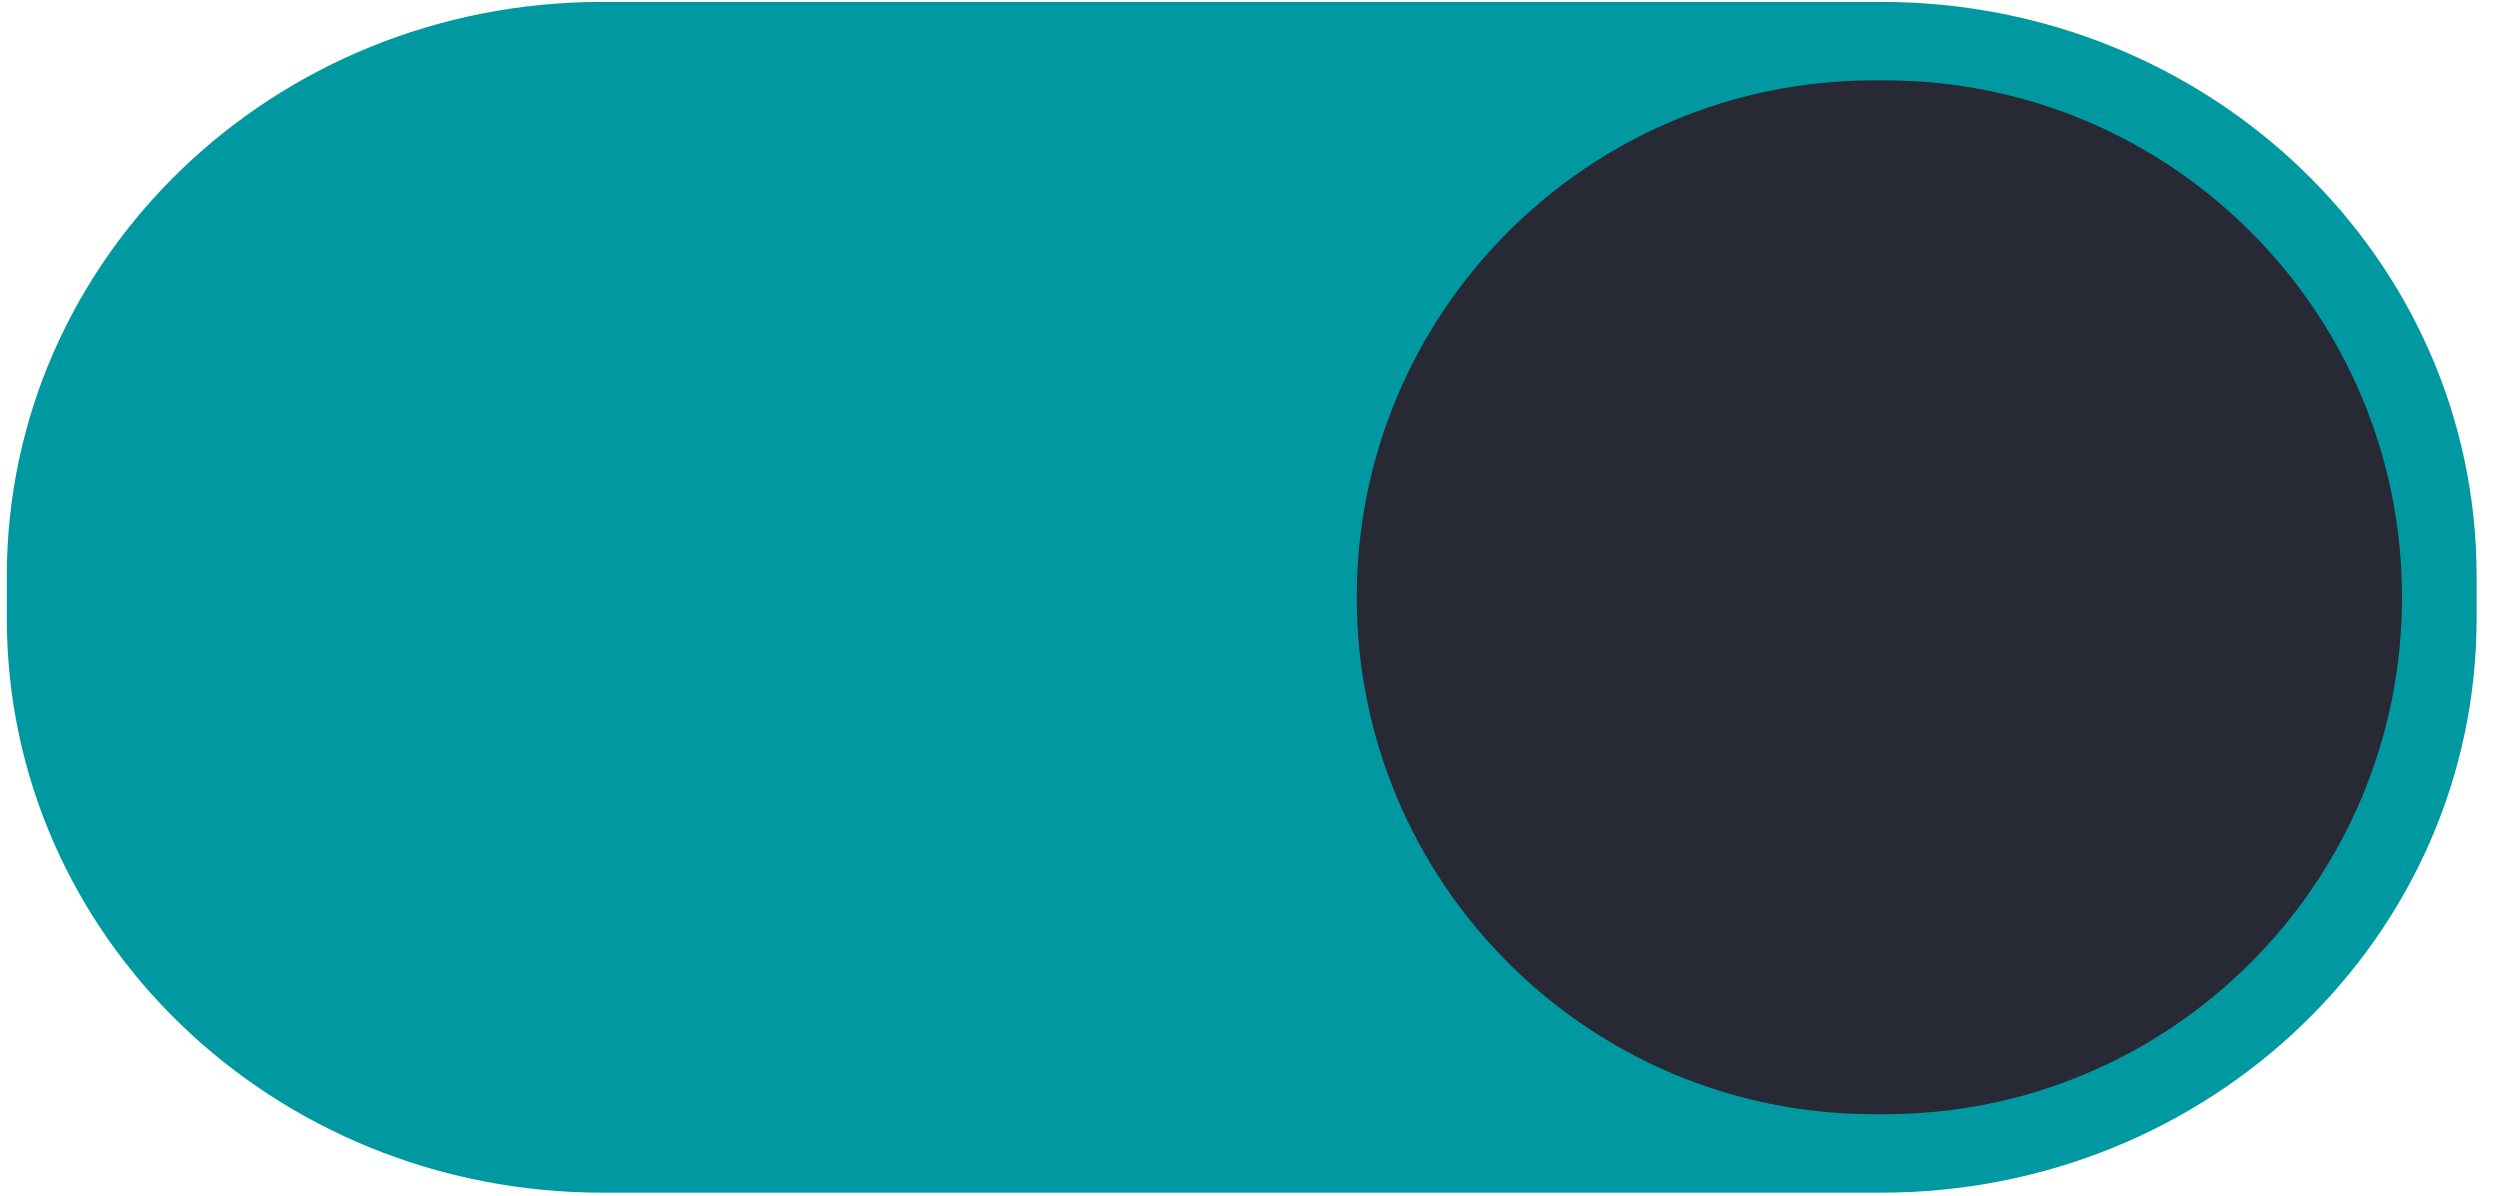
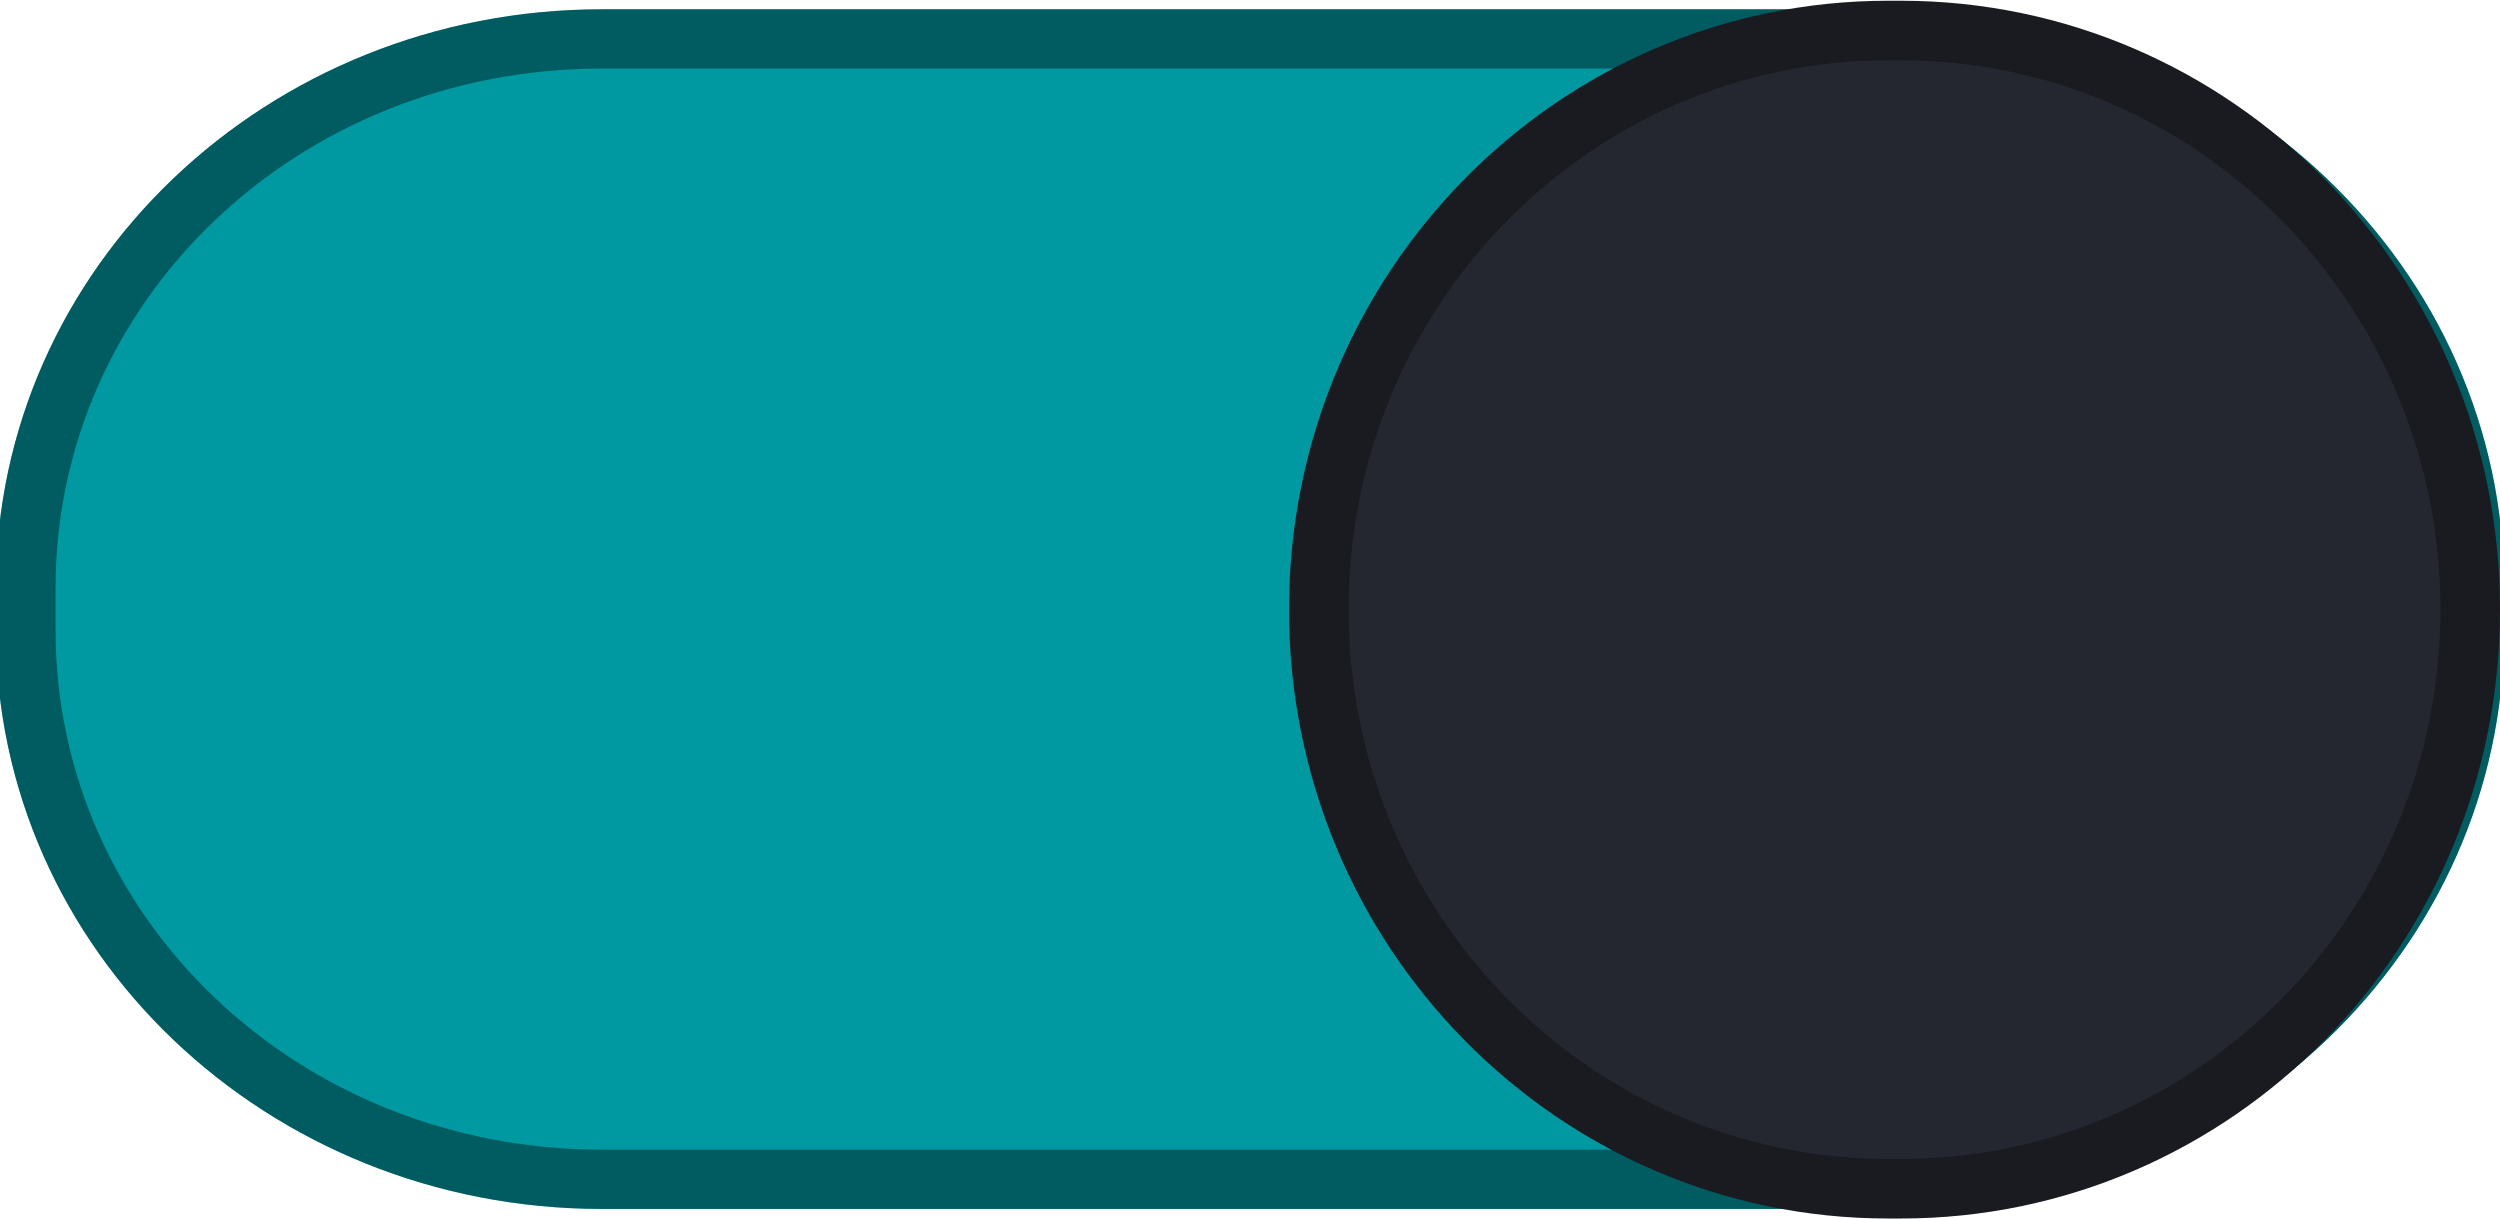
- <svg xmlns="http://www.w3.org/2000/svg" version="1.1" viewBox="0 0 46 22">
-   <path d="m34.615 0.035c6.051 0 10.955 4.713 10.955 10.572v0.766c0 5.859-4.904 10.572-10.955 10.572h-23.535c-6.051 0-10.955-4.713-10.955-10.572v-0.766c0-5.859 4.904-10.572 10.955-10.572z" color="#000000" color-rendering="auto" dominant-baseline="auto" fill="#0099a1" image-rendering="auto" shape-rendering="auto" solid-color="#000000" style="font-feature-settings:normal;font-variant-alternates:normal;font-variant-caps:normal;font-variant-ligatures:normal;font-variant-numeric:normal;font-variant-position:normal;isolation:auto;mix-blend-mode:normal;shape-padding:0;text-decoration-color:#000000;text-decoration-line:none;text-decoration-style:solid;text-indent:0;text-orientation:mixed;text-transform:none;white-space:normal" />
-   <rect transform="scale(-1,1)" x="-44.197" y="1.479" width="19.233" height="19.022" rx="9.511" ry="9.511" style="fill:#272a34" />
+ <svg xmlns="http://www.w3.org/2000/svg" version="1.1" viewBox="0 0 91.694 44.682">
+   <path d="m22.07 0.341c-12.27 0-22.223 9.467-22.223 21.234v1.532c0 11.768 9.952 21.234 22.223 21.234h47.555c12.27 0 22.223-9.467 22.223-21.234v-1.532c0-11.768-9.952-21.234-22.223-21.234z" color="#000000" color-rendering="auto" dominant-baseline="auto" fill="#367bf0" image-rendering="auto" shape-rendering="auto" solid-color="#000000" stroke-width="2.01" style="fill:#0099a1;font-feature-settings:normal;font-variant-alternates:normal;font-variant-caps:normal;font-variant-ligatures:normal;font-variant-numeric:normal;font-variant-position:normal;isolation:auto;mix-blend-mode:normal;paint-order:normal;shape-padding:0;text-decoration-color:#000000;text-decoration-line:none;text-decoration-style:solid;text-indent:0;text-orientation:mixed;text-transform:none;white-space:normal" />
+   <path d="m22.068 0.341c-12.27 0-22.221 9.467-22.221 21.235v1.529c0 11.769 9.952 21.235 22.221 21.235h47.558c12.27 0 22.221-9.467 22.221-21.235v-1.529c0-11.769-9.952-21.235-22.221-21.235zm0 2.174h47.558c11.138 0 20.031 8.506 20.031 19.061v1.529c0 10.556-8.893 19.061-20.031 19.061h-47.558c-11.138 0-20.031-8.506-20.031-19.061v-1.529c0-10.556 8.893-19.061 20.031-19.061z" color="#000000" color-rendering="auto" dominant-baseline="auto" image-rendering="auto" opacity=".4" shape-rendering="auto" solid-color="#000000" stroke-width="1.004" style="font-feature-settings:normal;font-variant-alternates:normal;font-variant-caps:normal;font-variant-ligatures:normal;font-variant-numeric:normal;font-variant-position:normal;isolation:auto;mix-blend-mode:normal;paint-order:normal;shape-padding:0;text-decoration-color:#000000;text-decoration-line:none;text-decoration-style:solid;text-indent:0;text-orientation:mixed;text-transform:none;white-space:normal" />
+   <rect x="48.37" y="1.12" width="42.231" height="42.479" rx="20.883" ry="21.238" fill="#242730" stroke="#191b21" stroke-width="2.186" style="paint-order:normal" />
</svg>
